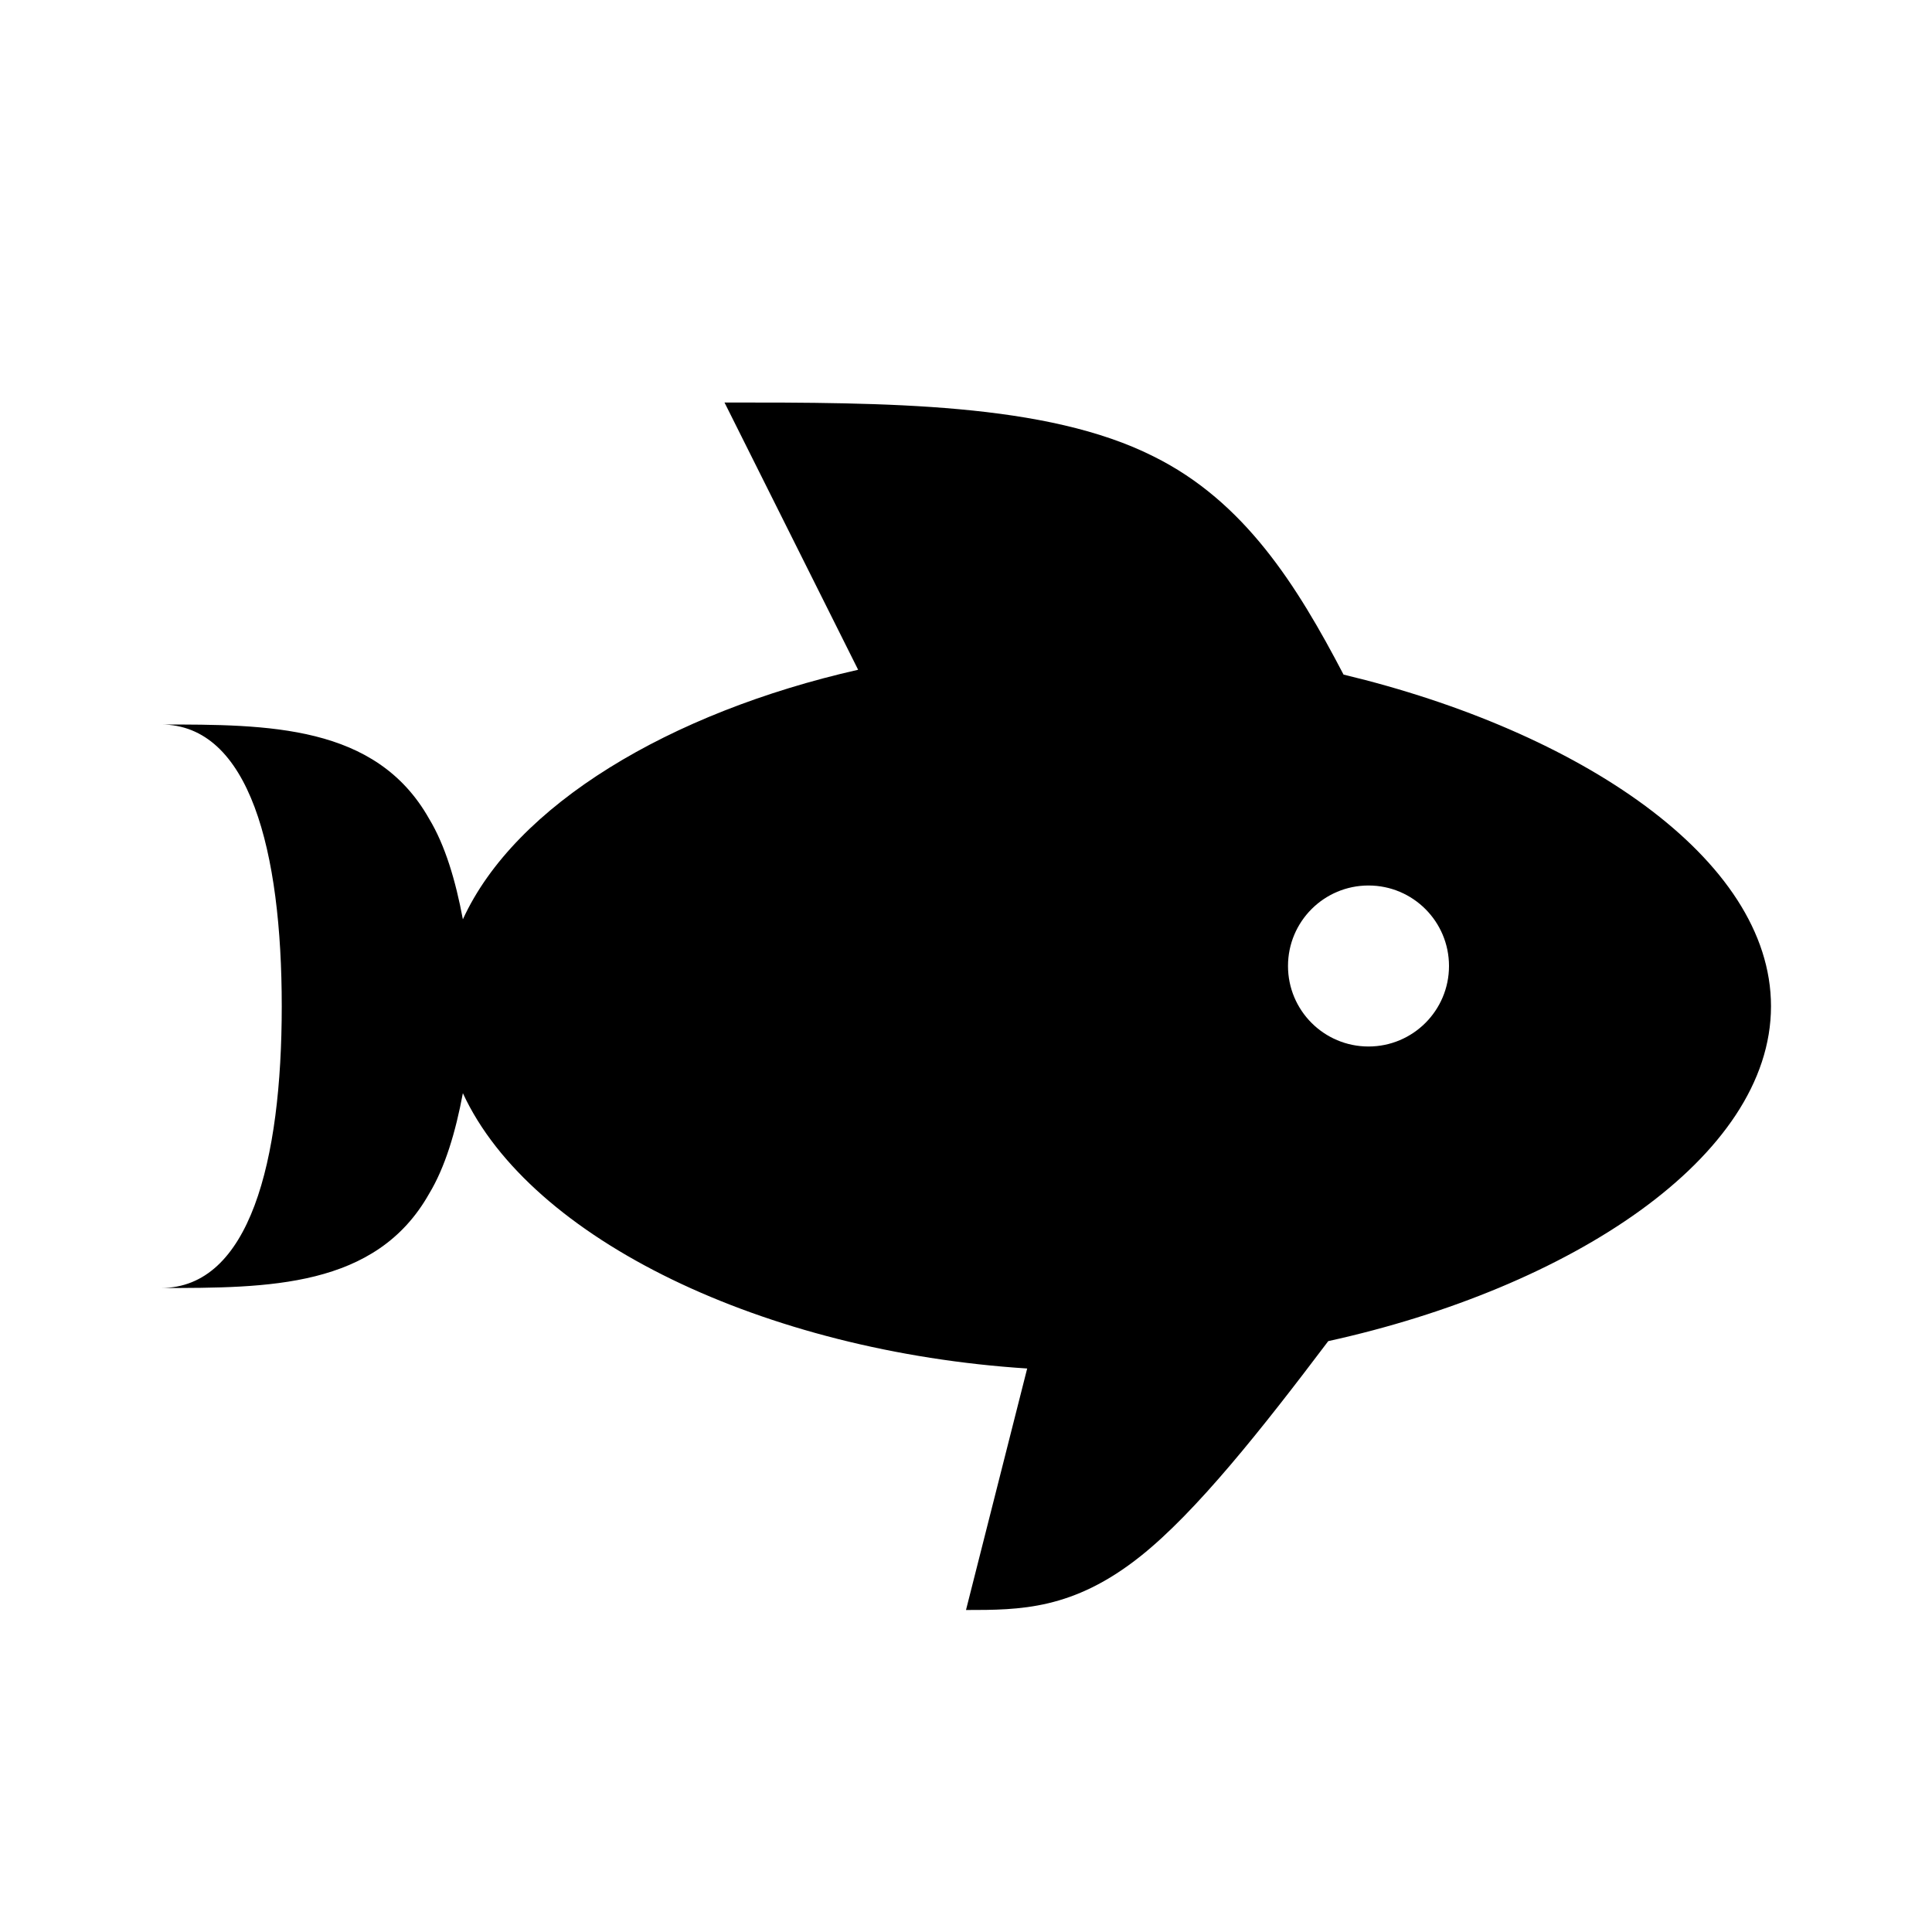
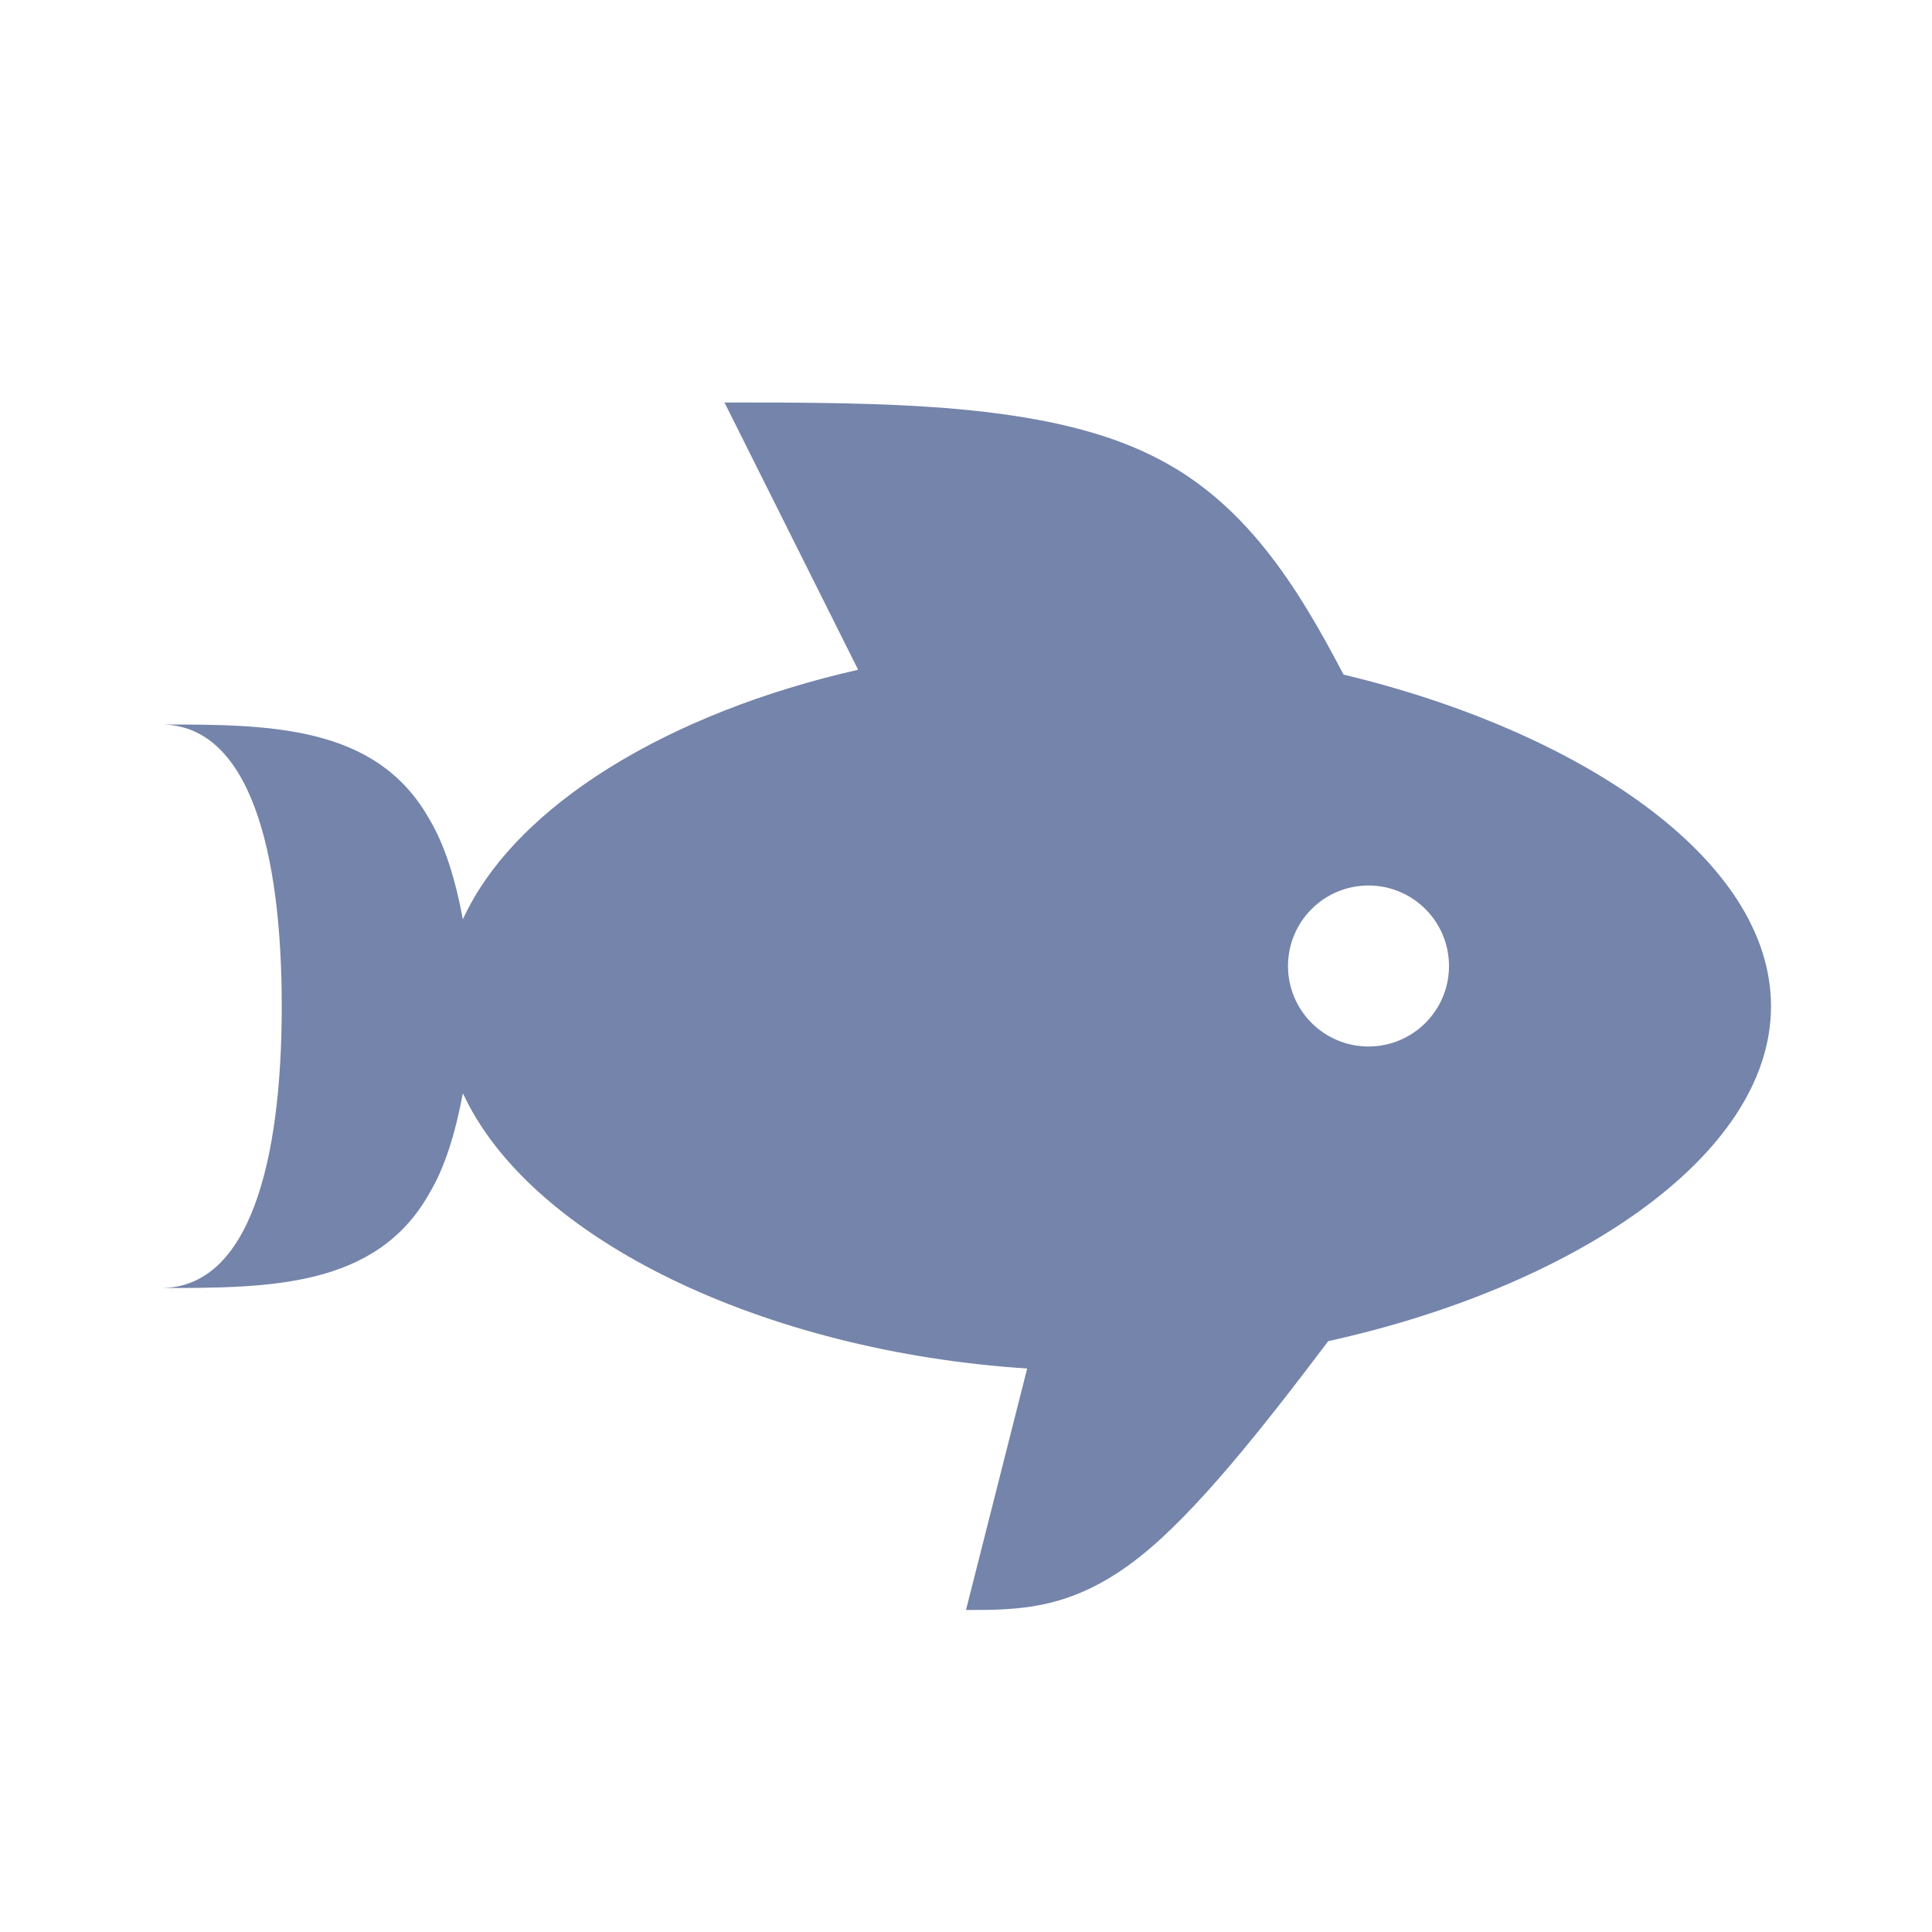
- <svg xmlns="http://www.w3.org/2000/svg" version="1.1" width="24" height="24" viewBox="0 0 24 24">
+ <svg xmlns="http://www.w3.org/2000/svg" version="1.1" width="24" height="24" viewBox="0 0 24 24" fill="#7484AA">
  <path d="M12,20L12.76,17C9.5,16.79 6.59,15.4 5.75,13.58C5.66,14.06 5.53,14.5 5.33,14.83C4.67,16 3.33,16 2,16C3.1,16 3.5,14.43 3.5,12.5C3.5,10.57 3.1,9 2,9C3.33,9 4.67,9 5.33,10.17C5.53,10.5 5.66,10.94 5.75,11.42C6.4,10 8.32,8.85 10.66,8.32L9,5C11,5 13,5 14.33,5.67C15.46,6.23 16.11,7.27 16.69,8.38C19.61,9.08 22,10.66 22,12.5C22,14.38 19.5,16 16.5,16.66C15.67,17.76 14.86,18.78 14.17,19.33C13.33,20 12.67,20 12,20M17,11A1,1 0 0,0 16,12A1,1 0 0,0 17,13A1,1 0 0,0 18,12A1,1 0 0,0 17,11Z" />
</svg>
